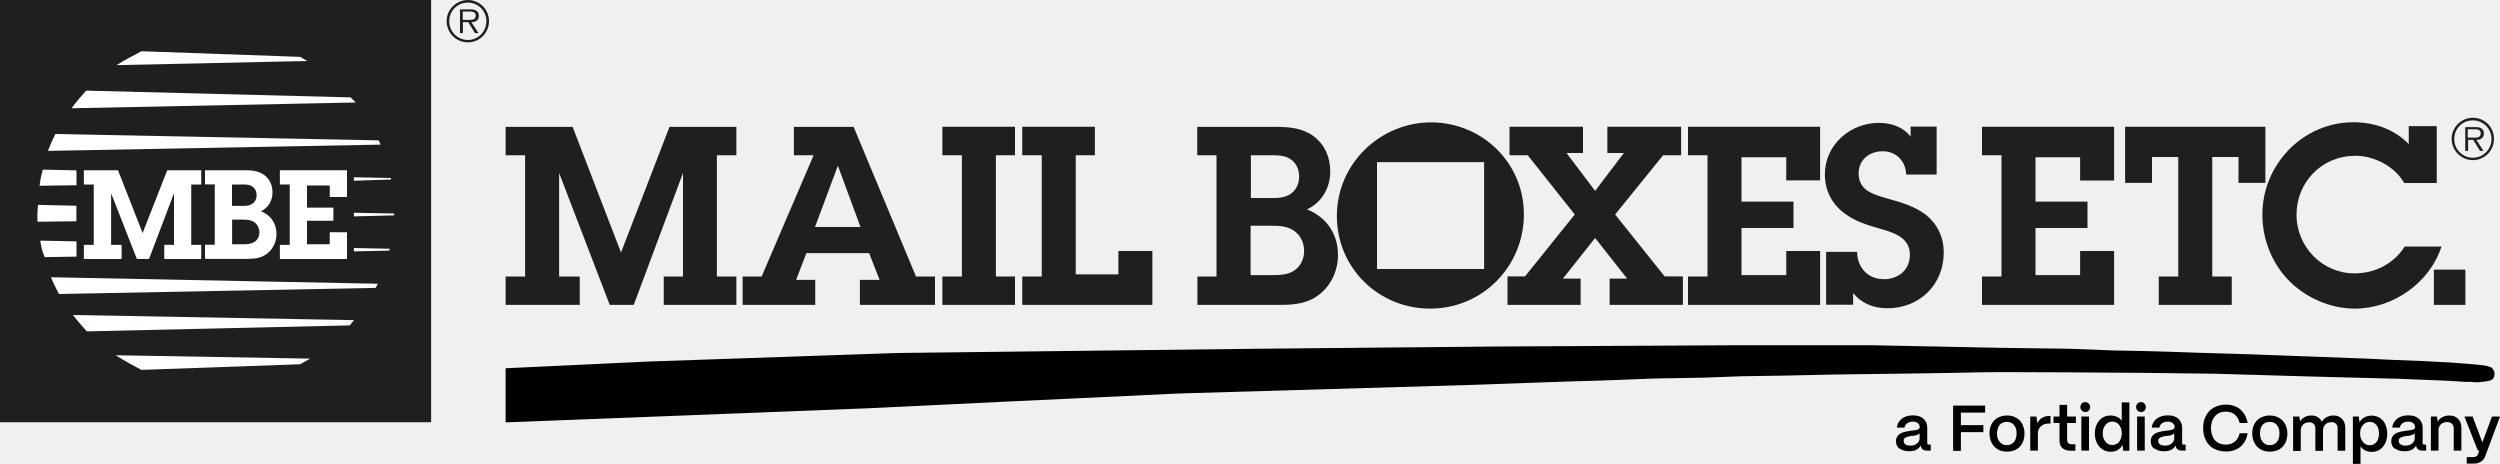
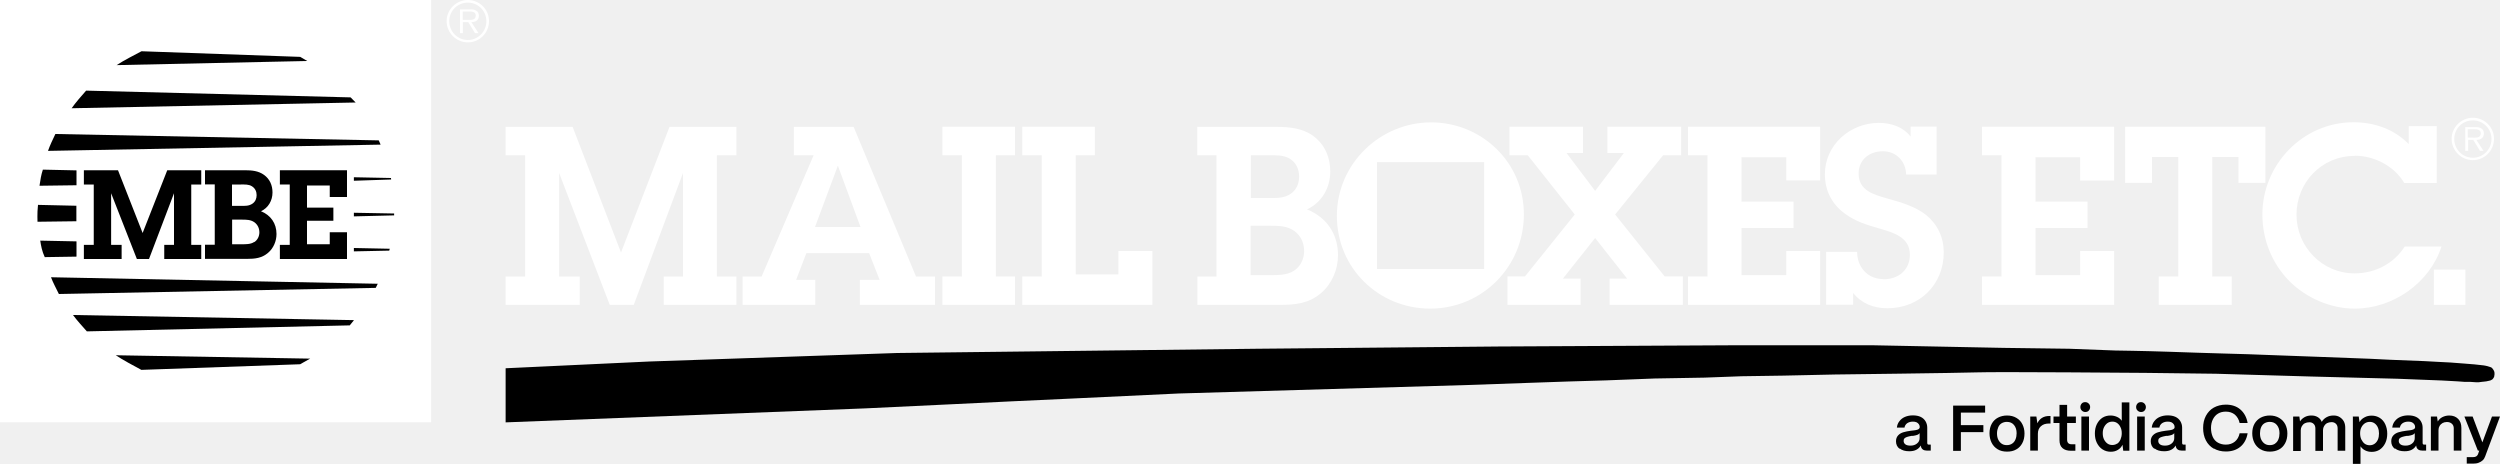
<svg xmlns="http://www.w3.org/2000/svg" id="Livello_2" data-name="Livello 2" viewBox="0 0 200 37.09">
  <defs>
    <style>
      .cls-1 {
-         fill: #fff;
+         fill: #000;
      }

      .cls-2 {
-         fill: #211e1e;
+         fill: #fff;
      }
    </style>
  </defs>
  <g id="Livello_2-2" data-name="Livello 2">
    <g id="Livello_1-2" data-name="Livello 1-2">
      <rect class="cls-2" width="34.49" height="33.78" />
      <rect class="cls-2" x="194.71" y="21.57" width="2.52" height="2.82" />
      <path class="cls-2" d="M65.23,22.39h-1.54l.82-2.14h5.02l.84,2.14h-1.58v2h6.01v-2.27h-1.52l-4.99-11.97h-4.78v2.27h1.58l-4.16,9.7h-1.52v2.27h5.81v-2h0ZM67.02,13.28h.02l1.8,4.88h-3.64l1.82-4.88Z" />
      <polygon class="cls-2" points="81.2 22.12 79.67 22.12 79.67 12.42 81.2 12.42 81.2 10.14 75.39 10.14 75.39 12.42 76.95 12.42 76.95 22.12 75.39 22.12 75.39 24.39 81.2 24.39 81.2 22.12" />
      <polygon class="cls-2" points="92.19 20.08 89.47 20.08 89.47 21.95 86.06 21.95 86.06 12.42 87.59 12.42 87.59 10.14 81.78 10.14 81.78 12.42 83.34 12.42 83.34 22.12 81.78 22.12 81.78 24.39 92.19 24.39 92.19 20.08" />
      <polygon class="cls-2" points="134.63 22.11 133.17 22.11 129.21 17.16 133.05 12.42 134.49 12.42 134.49 10.14 128.59 10.14 128.59 12.24 129.91 12.24 127.61 15.27 125.32 12.24 126.64 12.24 126.64 10.14 120.76 10.14 120.76 12.42 122.22 12.42 125.98 17.16 122 22.11 120.6 22.11 120.6 24.39 126.45 24.39 126.45 22.29 125.03 22.29 127.61 19.04 130.17 22.29 128.77 22.29 128.77 24.39 134.63 24.39 134.63 22.11" />
      <polygon class="cls-2" points="145.61 20.08 142.9 20.08 142.9 22.01 139.32 22.01 139.32 18.24 143.48 18.24 143.48 16.13 139.32 16.13 139.32 12.58 142.9 12.58 142.9 14.43 145.61 14.43 145.61 10.14 135.04 10.14 135.04 12.42 136.6 12.42 136.6 22.12 135.04 22.12 135.04 24.39 145.61 24.39 145.61 20.08" />
      <polygon class="cls-2" points="158.56 12.42 160.12 12.42 160.12 22.12 158.56 22.12 158.56 24.39 169.13 24.39 169.13 20.08 166.41 20.08 166.41 22.01 162.84 22.01 162.84 18.24 167 18.24 167 16.13 162.84 16.13 162.84 12.58 166.41 12.58 166.41 14.44 169.13 14.44 169.13 10.14 158.56 10.14 158.56 12.42" />
      <polygon class="cls-2" points="172.16 12.56 174.26 12.56 174.26 22.12 172.7 22.12 172.7 24.39 178.54 24.39 178.54 22.12 176.98 22.12 176.98 12.56 179.08 12.56 179.08 14.63 181.23 14.63 181.23 10.14 170.01 10.14 170.01 14.63 172.16 14.63 172.16 12.56" />
      <path class="cls-1" d="M30.3,11.23l-25.87-.51c-.21.44-.43.89-.59,1.35l26.61-.5-.15-.34h0Z" />
      <path class="cls-1" d="M24.03,4.55l-12.71-.45c-.56.3-1.42.73-1.99,1.11l15.25-.33-.56-.33h0Z" />
      <path class="cls-1" d="M28.04,7.79l-21.15-.54c-.35.39-.86.98-1.16,1.41l22.72-.46-.4-.41h0Z" />
      <polygon class="cls-1" points="28.31 14.46 31.29 14.36 31.28 14.24 28.31 14.18 28.31 14.46" />
      <path class="cls-1" d="M6.12,13.63l-2.69-.06c-.13.38-.21.85-.27,1.29l2.96-.04v-1.19Z" />
      <path class="cls-1" d="M6.95,26.51l21.03-.48.34-.42-22.48-.41c.31.43.75.9,1.1,1.3" />
      <path class="cls-1" d="M11.3,29.59l12.71-.45.8-.45-15.55-.27c.57.38,1.49.87,2.05,1.17" />
      <path class="cls-1" d="M4.71,23.52l25.35-.49.16-.33-26.14-.52c.17.46.42.9.63,1.34" />
      <path class="cls-1" d="M6.12,19.31l-2.9-.06c.06.41.14.85.36,1.32l2.54-.04v-1.22Z" />
      <path class="cls-1" d="M6.12,16.46l-3.08-.07c0,.12-.04.39-.04.52,0,.33-.02.51,0,.83l3.11-.04s0-1.24,0-1.24Z" />
      <polygon class="cls-1" points="28.31 20.11 31.14 20.05 31.18 19.9 28.31 19.84 28.31 20.11" />
      <polygon class="cls-1" points="28.31 17.31 31.53 17.23 31.53 17.08 28.31 17.02 28.31 17.31" />
      <polygon class="cls-2" points="58.91 12.42 58.91 10.15 53.56 10.15 49.68 20.2 45.81 10.15 40.45 10.15 40.45 12.42 42.01 12.42 42.01 22.12 40.45 22.12 40.45 24.39 46.38 24.39 46.38 22.12 44.73 22.12 44.73 13.84 48.78 24.39 50.7 24.39 54.64 13.84 54.64 22.12 53.1 22.12 53.1 24.39 58.91 24.39 58.91 22.12 57.35 22.12 57.35 12.42 58.91 12.42" />
      <path class="cls-2" d="M188.4,12.46c1.54,0,3.14.82,3.94,2.18h2.6v-4.55h-2.24v1.44c-1.16-1.2-2.76-1.75-4.42-1.75-4.06,0-7.29,3.39-7.29,7.38,0,2,.76,3.91,2.16,5.33,1.36,1.36,3.32,2.2,5.23,2.2,3.06,0,6-2.06,6.94-4.97h-2.94c-.88,1.38-2.38,2.15-4.02,2.15-2.58,0-4.64-2.13-4.64-4.69s1.98-4.71,4.67-4.71" />
      <path class="cls-2" d="M100.05,18.06h1.52c.7,0,1.4,0,1.98.42.54.4.78.98.78,1.62,0,.59-.28,1.21-.8,1.55-.56.38-1.34.36-1.98.36h-1.5v-3.95h0ZM100.07,12.42h1.4c.58,0,1.22-.03,1.72.28.5.31.74.84.74,1.42,0,.54-.2,1.04-.64,1.36-.56.4-1.18.36-1.84.36h-1.38v-3.41h0ZM95.79,22.12v2.27h6.63c1.22,0,2.32-.12,3.28-.96.86-.74,1.34-1.88,1.34-3.01,0-1.7-.9-3.03-2.48-3.67,1.2-.56,1.86-1.74,1.86-3.03,0-1.13-.42-2.13-1.34-2.83-.86-.63-1.9-.74-2.96-.74h-6.34v2.27h1.54v9.7h-1.54,0Z" />
      <path class="cls-2" d="M150.69,22.33c-1.32,0-2.12-1-2.12-2.18h-2.48v4.23h2.16v-.94c.68.84,1.64,1.22,2.74,1.22,2.59,0,4.51-1.9,4.51-4.47,0-1.2-.5-2.25-1.42-3-.92-.7-1.96-.99-3.06-1.3-1.1-.32-2.33-.62-2.33-2.01,0-1.12.88-1.78,1.94-1.78s1.84.8,1.86,1.86h2.44v-3.83h-2.08v.8c-.6-.78-1.56-1.1-2.54-1.1-2.3,0-4.32,1.76-4.32,4.11,0,1.28.54,2.36,1.56,3.12.88.66,1.76.92,2.8,1.22,1.1.32,2.44.68,2.44,2.1,0,1.22-.92,1.96-2.1,1.96" />
      <path class="cls-2" d="M110.16,12.97h8.57v8.55h-8.57v-8.55ZM114.41,24.69c4.18,0,7.5-3.37,7.5-7.54s-3.38-7.36-7.43-7.36-7.53,3.29-7.53,7.48,3.35,7.42,7.47,7.42" />
      <polygon class="cls-1" points="27.76 15.76 27.76 13.62 22.39 13.62 22.39 14.76 23.18 14.76 23.18 19.59 22.39 19.59 22.39 20.72 27.76 20.72 27.76 18.58 26.38 18.58 26.38 19.54 24.56 19.54 24.56 17.66 26.67 17.66 26.67 16.61 24.56 16.61 24.56 14.84 26.38 14.84 26.38 15.76 27.76 15.76" />
      <polygon class="cls-1" points="16.1 14.76 16.1 13.62 13.38 13.62 11.41 18.64 9.44 13.62 6.71 13.62 6.71 14.76 7.5 14.76 7.5 19.59 6.71 19.59 6.71 20.72 9.73 20.72 9.73 19.59 8.89 19.59 8.89 15.46 10.95 20.72 11.92 20.72 13.92 15.46 13.92 19.59 13.14 19.59 13.14 20.72 16.1 20.72 16.1 19.59 15.3 19.59 15.3 14.76 16.1 14.76" />
      <path class="cls-1" d="M20.33,19.36c-.28.19-.68.18-1,.18h-.76v-1.97h.77c.36,0,.71,0,1.01.21.27.2.4.49.4.81,0,.3-.14.61-.41.78M18.57,14.76h.71c.3,0,.62-.02.87.14.26.16.38.42.38.71,0,.27-.1.52-.33.68-.29.2-.6.18-.94.18h-.7v-1.7h0ZM20.86,16.91c.61-.28.94-.87.94-1.51,0-.57-.21-1.07-.68-1.41-.44-.32-.97-.37-1.5-.37h-3.22v1.13h.78v4.83h-.78v1.13h3.37c.62,0,1.18-.06,1.67-.48.44-.37.68-.94.68-1.51,0-.85-.46-1.51-1.26-1.83" />
      <path d="M40.45,29.46v4.33l14.39-.56,14.39-.56,3.56-.17,3.56-.17,4.52-.22,4.53-.21,4.44-.21,4.44-.21,11.58-.34,11.58-.34,2.56-.09,2.56-.09,2.89-.1,3.04-.09,3.88-.15,3.99-.07,2.96-.11,3.33-.05,4.15-.09s9.93-.12,11.36-.17c1.43-.06,13.43.04,13.43.04l5.7.07,7.54.22,6.97.18,3.56.14.73.04.54.03.54.04h.45s.45.03.45.03h.23s.23-.03.23-.03l.19-.02.18-.02.32-.07.16-.08.08-.09.07-.12.03-.19v-.14l-.03-.13s-.12-.26-.26-.31c-.13-.05-.36-.12-.59-.15-.19-.02-.73-.08-.73-.08l-.87-.07-1.05-.08-.97-.05-1.1-.06-2.76-.11-1.63-.08-4.24-.16s-1.75-.06-3.55-.13c-1.8-.07-2.06-.08-3.93-.13-2.24-.07-1.81-.05-4.34-.14-2.02-.07-4.29-.1-4.29-.1l-3.68-.14-5.26-.07-10.52-.21h-10.75s-19.16.1-19.16.1l-19.29.18-14.39.17-14.4.17-9.91.34-9.91.34-5.74.27-5.74.27h0Z" />
      <path class="cls-2" d="M197.83,9.63c.82,0,1.49.66,1.49,1.49s-.67,1.5-1.49,1.5-1.49-.66-1.49-1.5.66-1.49,1.49-1.49M197.83,12.81c.93,0,1.68-.75,1.69-1.68v-.03c0-.93-.76-1.68-1.69-1.68s-1.7.76-1.7,1.69.76,1.7,1.7,1.7" />
      <path class="cls-2" d="M197.43,10.34h.54c.24,0,.49.04.49.33,0,.39-.41.34-.68.34h-.36v-.67h0ZM197.43,11.19h.43l.54.88h.28l-.57-.88c.34,0,.6-.15.6-.52,0-.16-.07-.33-.21-.4-.14-.09-.3-.1-.46-.1h-.82v1.9h.23v-.88h0Z" />
      <path class="cls-2" d="M37.43.21c.82,0,1.48.66,1.48,1.49s-.67,1.5-1.48,1.5-1.49-.66-1.49-1.5.66-1.49,1.49-1.49M37.43,3.39c.93,0,1.68-.75,1.69-1.68v-.03c0-.93-.76-1.68-1.69-1.68s-1.7.76-1.7,1.69.76,1.7,1.7,1.7" />
      <path class="cls-2" d="M37.03.92h.54c.24,0,.49.04.49.33,0,.39-.41.34-.68.34h-.36v-.67h0ZM37.03,1.77h.43l.54.88h.28l-.57-.88c.34,0,.6-.15.6-.52,0-.16-.07-.33-.22-.4-.14-.09-.3-.1-.46-.1h-.83v1.9h.23v-.88h0Z" />
      <path d="M156.26,32.45h2.55v.56h-1.94v1h1.8v.56h-1.8v1.5h-.62v-3.61h0Z" />
      <path d="M159.81,35.94c-.21-.13-.37-.3-.48-.52-.11-.22-.17-.47-.17-.76s.06-.55.18-.76c.12-.22.29-.38.5-.49s.46-.17.72-.17c.29,0,.53.06.75.19.21.12.37.29.48.51s.17.46.17.73c0,.31-.06.57-.18.79-.12.22-.28.39-.49.5-.21.12-.45.17-.73.17-.29,0-.54-.06-.75-.19h0ZM160.97,35.49c.12-.08.21-.19.27-.34s.09-.31.09-.49c0-.27-.07-.49-.21-.66-.14-.17-.33-.25-.57-.25-.16,0-.3.04-.42.11-.12.07-.21.18-.27.32-.06.14-.1.3-.1.48,0,.2.03.37.1.51.07.14.16.25.28.33s.25.11.41.11.3-.04.42-.12h0Z" />
      <path d="M162.43,33.32h.48l.08.54c.09-.19.21-.33.37-.43.16-.1.35-.15.58-.15h.1v.6h-.1c-.29,0-.51.07-.67.22-.16.15-.24.34-.24.6v1.35h-.61v-2.73h0Z" />
      <path d="M164.99,35.84c-.16-.14-.23-.35-.23-.62v-1.38h-.48v-.52h.48v-.93h.61v.93h.7v.52h-.7v1.34c0,.12.03.21.09.27s.15.09.26.09h.31v.52h-.35c-.3,0-.52-.07-.68-.21h0Z" />
      <path d="M166.54,32.84c-.08-.08-.11-.17-.11-.28s.04-.2.11-.28.17-.11.28-.11.2.04.28.12.11.17.11.28-.04.2-.11.28-.17.11-.28.11-.2-.04-.28-.12h0ZM166.51,33.32h.61v2.73h-.61v-2.73Z" />
      <path d="M168.2,35.95c-.19-.12-.34-.3-.45-.52s-.16-.47-.16-.75.05-.53.16-.75.26-.39.44-.51c.19-.12.4-.18.65-.18.19,0,.36.04.52.11s.28.17.38.31v-1.47h.61v3.87h-.49l-.06-.48c-.08.17-.2.31-.37.41-.16.1-.35.15-.57.15-.24,0-.46-.06-.66-.19h0ZM169.37,35.5c.12-.08.2-.19.27-.34.06-.15.1-.31.1-.5s-.03-.34-.1-.48c-.06-.14-.15-.25-.26-.33-.11-.08-.24-.12-.39-.12s-.29.04-.4.12-.2.19-.27.33c-.07.14-.1.3-.1.48s.03.35.1.49c.07.14.16.25.27.33s.24.12.39.12.29-.04.4-.12h0Z" />
      <path d="M171,32.84c-.08-.08-.11-.17-.11-.28s.04-.2.11-.28c.07-.08.17-.11.28-.11s.2.04.28.12c.07.08.11.17.11.28s-.04.2-.11.28c-.07.08-.17.11-.28.11s-.2-.04-.28-.12h0ZM170.97,33.32h.61v2.73h-.61v-2.73Z" />
      <path d="M172.34,35.9c-.19-.15-.28-.35-.28-.6,0-.2.06-.35.17-.47s.25-.2.42-.25.36-.09.59-.12c.06,0,.11-.01.17-.02.13-.01.23-.03.31-.05s.13-.04.18-.08.07-.08.07-.14c0-.08-.02-.16-.07-.23s-.11-.12-.19-.16c-.09-.04-.19-.05-.3-.05-.18,0-.33.05-.45.13-.12.09-.19.21-.21.35h-.61c.02-.19.08-.36.2-.51.11-.15.26-.27.45-.35.19-.08.4-.12.63-.12.24,0,.45.04.62.12.17.08.3.2.39.35s.14.32.14.51v1.24s.01.07.03.09c.02.02.06.03.1.03h.15v.48h-.29c-.14,0-.25-.03-.33-.08-.08-.06-.14-.13-.16-.24-.01-.03-.02-.06-.02-.09-.08.15-.2.26-.35.34-.15.08-.34.12-.57.12-.32,0-.57-.07-.76-.22h0ZM173.74,35.47c.14-.11.2-.26.2-.43v-.39c-.04.06-.1.11-.19.14-.09.03-.2.06-.34.08h-.12c-.15.03-.26.05-.34.08-.09.02-.15.06-.21.11s-.08.12-.08.21c0,.12.05.21.14.28.09.07.23.1.41.1.21,0,.39-.06.52-.17h0Z" />
      <path d="M151.96,35.9c-.19-.15-.28-.35-.28-.6,0-.2.06-.35.17-.47s.25-.2.42-.25.36-.09.59-.12c.06,0,.12-.01.17-.02.13-.01.23-.03.31-.05s.13-.04.17-.08.07-.08.07-.14c0-.08-.02-.16-.07-.23s-.11-.12-.19-.16c-.09-.04-.19-.05-.3-.05-.18,0-.33.05-.45.13-.12.09-.19.21-.21.35h-.61c.02-.19.08-.36.2-.51.11-.15.26-.27.45-.35.19-.08.4-.12.63-.12.24,0,.45.04.62.12.17.08.3.2.39.35.09.15.14.32.14.51v1.24s.01.07.03.09c.02.02.06.03.1.03h.15v.48h-.29c-.14,0-.25-.03-.33-.08-.08-.06-.14-.13-.16-.24,0-.03-.02-.06-.02-.09-.08.15-.2.26-.35.34-.15.08-.34.12-.57.12-.32,0-.57-.07-.76-.22h0ZM153.37,35.47c.14-.11.2-.26.2-.43v-.39c-.04.06-.1.11-.19.14-.09.03-.2.06-.34.08h-.12c-.15.03-.26.05-.34.08-.09.02-.15.06-.21.11s-.08.12-.08.21c0,.12.05.21.14.28.1.07.23.1.41.1.21,0,.39-.06.52-.17h0Z" />
      <path d="M177.11,35.9c-.28-.16-.49-.38-.64-.67s-.22-.62-.22-.99.07-.68.22-.97c.15-.28.36-.51.63-.66s.6-.24.97-.24c.47,0,.86.13,1.16.39s.5.62.58,1.08h-.64c-.06-.28-.19-.5-.38-.67-.2-.16-.44-.24-.72-.24-.24,0-.45.05-.63.16s-.31.26-.41.46-.15.43-.15.69.05.51.14.71.23.36.41.46.39.16.63.16c.29,0,.53-.08.73-.24.19-.16.32-.38.38-.67h.64c-.08.47-.28.83-.58,1.08s-.69.38-1.16.38c-.36,0-.69-.08-.96-.24h0Z" />
      <path d="M180.83,35.94c-.21-.13-.37-.3-.48-.52s-.17-.47-.17-.76.06-.55.18-.76.29-.38.5-.49.46-.17.72-.17c.28,0,.53.06.75.19s.37.29.49.51c.11.22.17.46.17.73,0,.31-.06.57-.18.79-.12.22-.28.39-.49.5s-.45.17-.73.17c-.29,0-.54-.06-.75-.19h0ZM182,35.49c.12-.08.21-.19.27-.34s.09-.31.09-.49c0-.27-.07-.49-.21-.66-.14-.17-.33-.25-.57-.25-.16,0-.3.04-.42.11s-.21.18-.27.32c-.06.14-.09.3-.09.48,0,.2.03.37.1.51s.16.25.28.33c.12.08.25.11.41.11s.3-.04.42-.12h0Z" />
      <path d="M183.46,33.32h.49l.05.39c.09-.14.21-.25.37-.34s.34-.13.54-.13.36.04.51.13c.15.09.25.21.32.38.09-.15.21-.28.38-.37.17-.1.36-.14.57-.14.19,0,.35.04.49.13s.25.2.33.35.11.32.11.52v1.82h-.61v-1.79c0-.15-.04-.27-.13-.36s-.2-.14-.35-.14c-.14,0-.26.03-.36.08s-.18.13-.24.23-.09.21-.09.33v1.66h-.61v-1.79c0-.15-.04-.27-.13-.36-.09-.09-.2-.14-.35-.14-.14,0-.26.03-.36.08s-.18.13-.24.23-.09.21-.09.33v1.66h-.61v-2.73h0Z" />
      <path d="M188.21,33.32h.49l.06.45c.09-.16.22-.29.4-.38.17-.1.36-.14.58-.14.23,0,.45.06.64.18.19.12.34.29.44.51s.16.47.16.75-.05.53-.16.76c-.11.22-.25.39-.44.52-.19.12-.4.18-.64.18-.2,0-.37-.04-.53-.12-.16-.08-.28-.19-.37-.33v1.41h-.61v-3.77h0ZM189.97,35.5c.11-.08.2-.19.26-.33s.09-.31.09-.49-.03-.34-.09-.48c-.06-.14-.15-.25-.26-.33-.11-.08-.24-.12-.39-.12s-.28.04-.4.12c-.11.08-.2.18-.27.32-.07.14-.1.29-.1.47,0,.19.03.36.1.5s.16.26.27.34c.11.08.25.12.4.12s.27-.04.39-.12h0Z" />
      <path d="M191.58,35.9c-.19-.15-.28-.35-.28-.6,0-.2.06-.35.17-.47s.25-.2.42-.25.36-.09.59-.12c.06,0,.11-.01.17-.02.13-.01.23-.03.31-.05s.13-.04.18-.08.07-.08.07-.14c0-.08-.02-.16-.07-.23s-.11-.12-.19-.16c-.09-.04-.19-.05-.3-.05-.18,0-.33.05-.45.13-.12.09-.19.21-.21.35h-.61c.02-.19.08-.36.2-.51.11-.15.26-.27.45-.35.19-.08.4-.12.63-.12.24,0,.45.04.62.12.17.08.3.2.39.35s.14.32.14.51v1.24s.01.07.03.09c.02.02.06.03.1.03h.15v.48h-.29c-.14,0-.25-.03-.33-.08-.08-.06-.14-.13-.16-.24-.01-.03-.02-.06-.02-.09-.08.15-.2.26-.35.34-.15.08-.34.12-.57.12-.32,0-.57-.07-.76-.22h0ZM192.98,35.47c.14-.11.2-.26.2-.43v-.39c-.04.06-.1.11-.19.14-.09.03-.2.06-.34.08h-.12c-.15.03-.26.05-.34.08-.09.02-.15.06-.21.11s-.08.12-.08.21c0,.12.05.21.14.28.09.07.23.1.41.1.21,0,.39-.06.52-.17h0Z" />
      <path d="M194.47,33.32h.49l.06.4c.09-.15.21-.27.37-.35.16-.08.34-.13.55-.13.3,0,.53.09.71.27.18.18.26.43.26.73v1.81h-.61v-1.79c0-.15-.05-.27-.15-.36-.1-.09-.23-.14-.4-.14-.13,0-.24.03-.34.08-.1.06-.18.13-.24.23-.06.1-.09.21-.09.33v1.65h-.61v-2.73h0Z" />
      <path d="M197.34,36.57h.5c.11,0,.2-.02.26-.06s.11-.1.14-.17l.1-.29h-.11l-1.08-2.73h.66l.78,2.07.77-2.07h.64l-1.19,3.2c-.05.13-.11.23-.2.31s-.19.14-.32.19-.28.07-.45.07h-.5v-.52h0Z" />
    </g>
  </g>
</svg>
